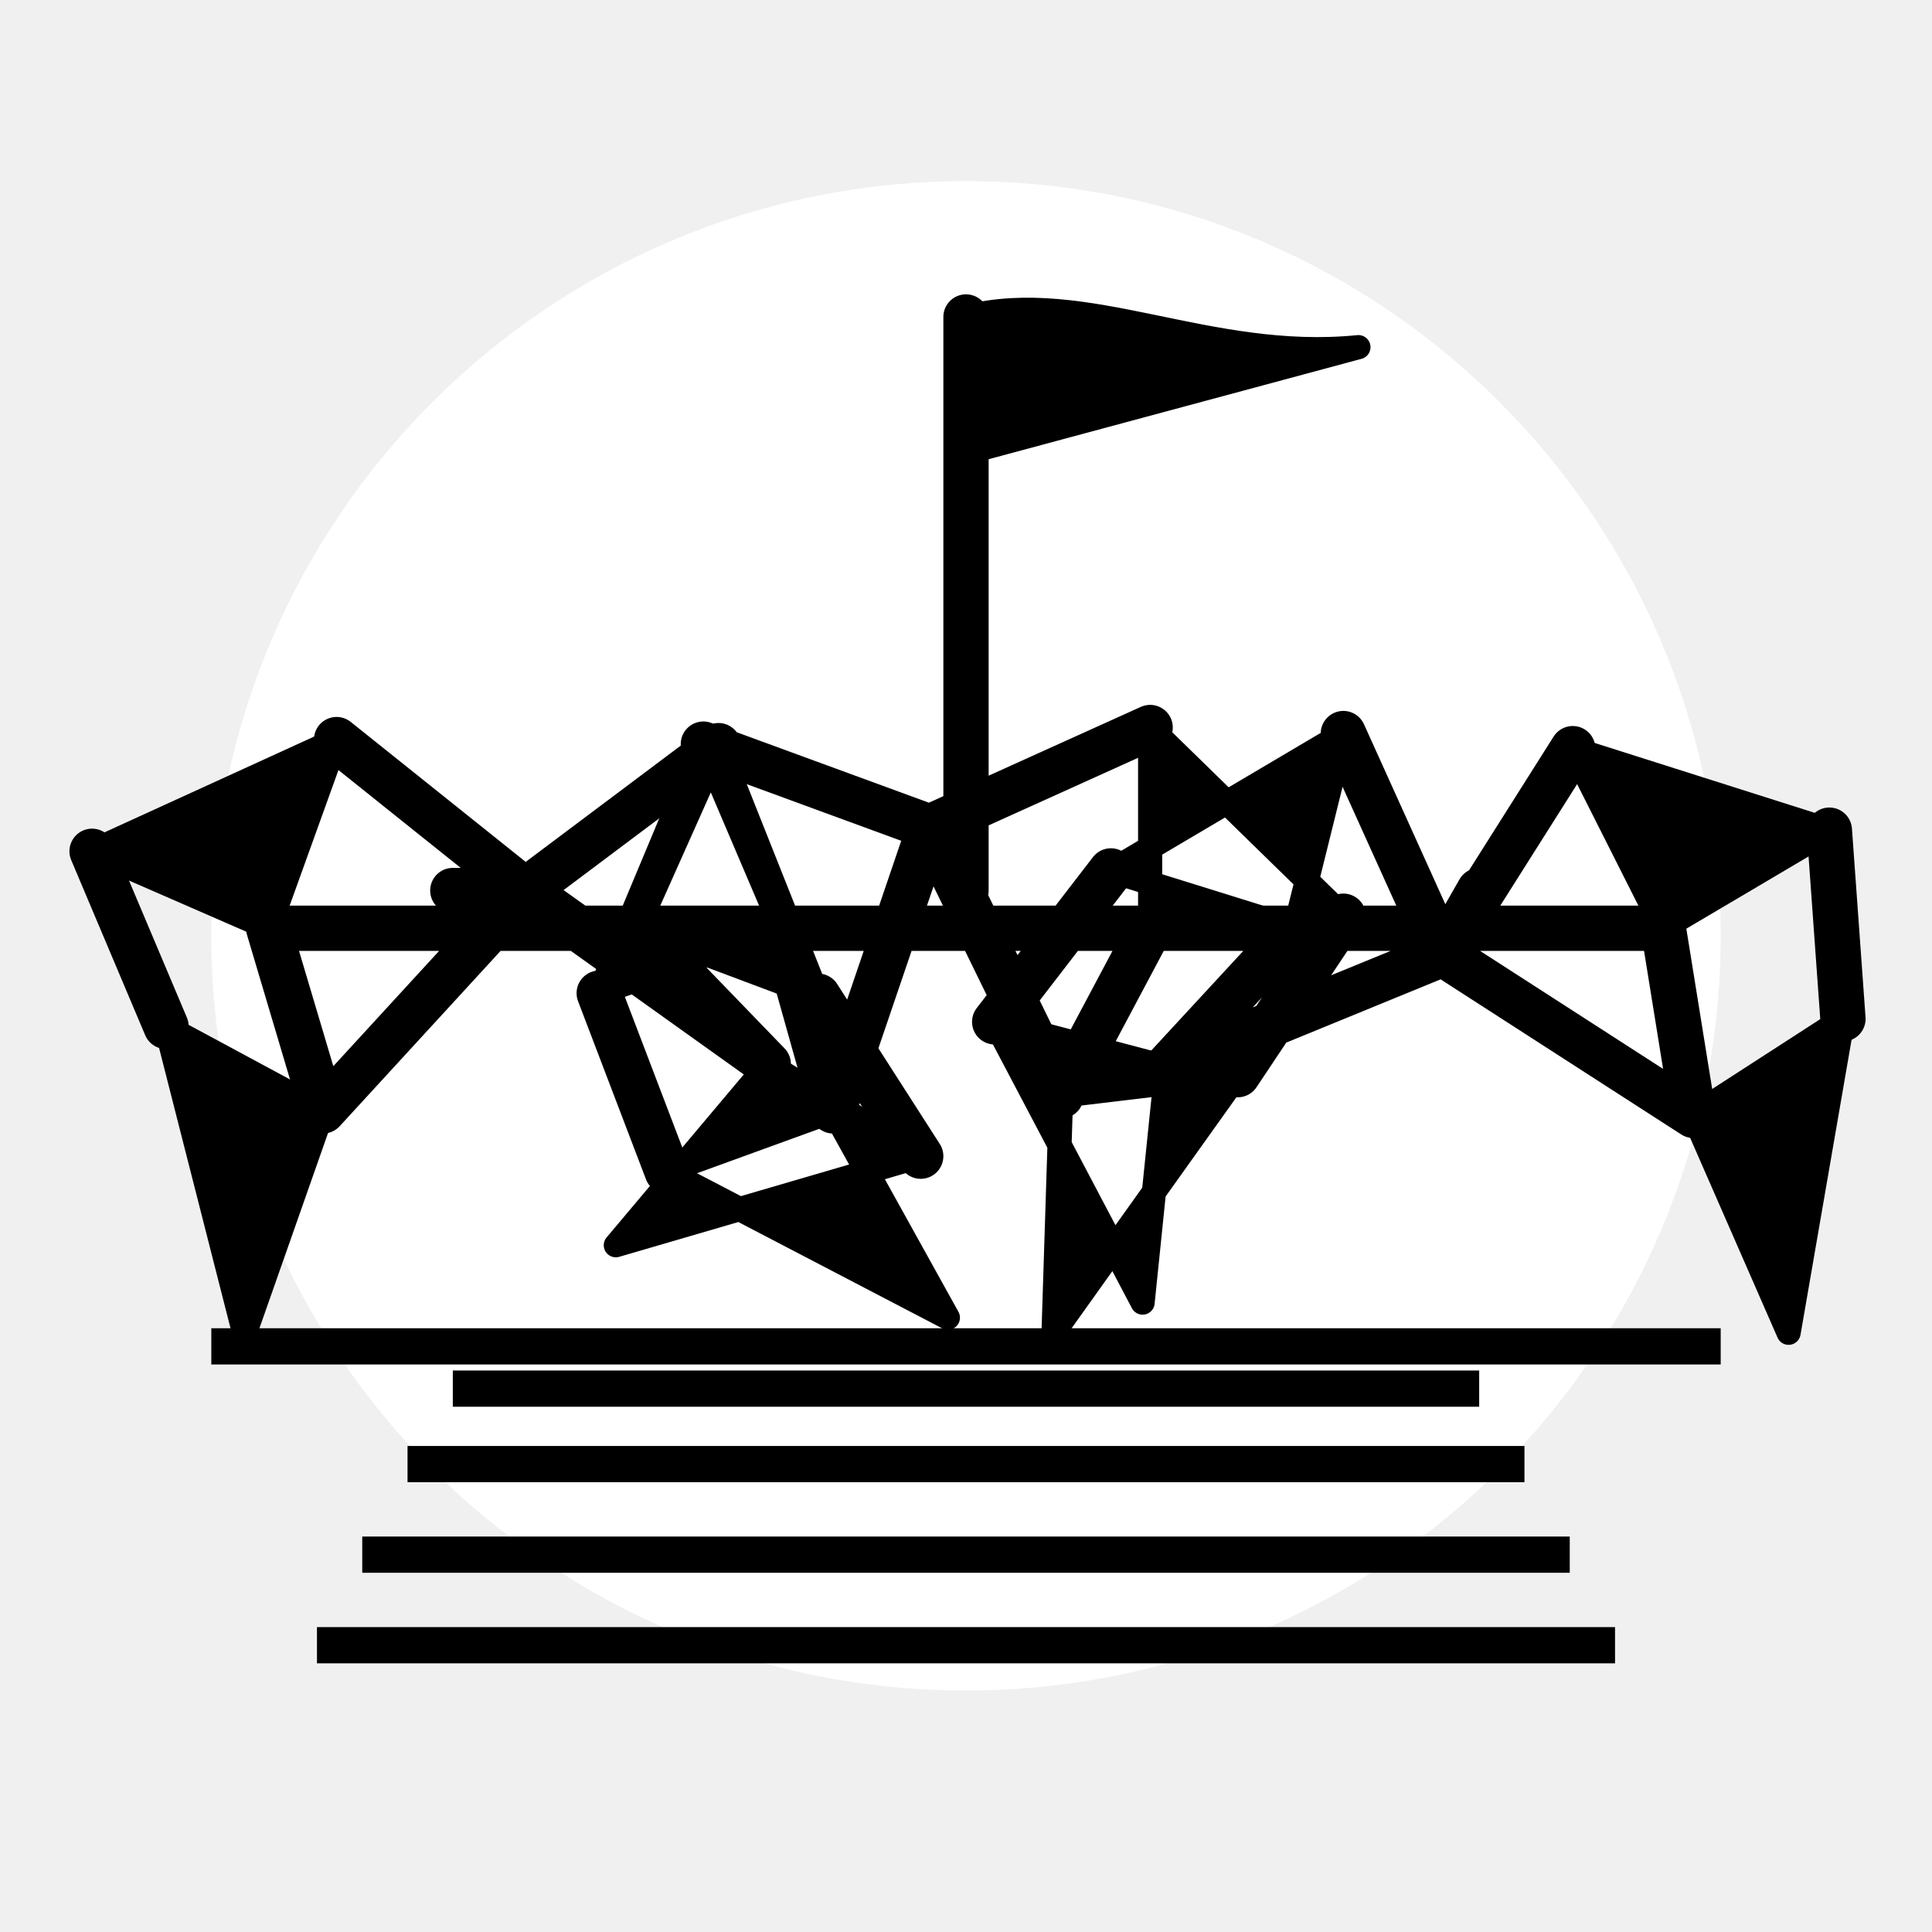
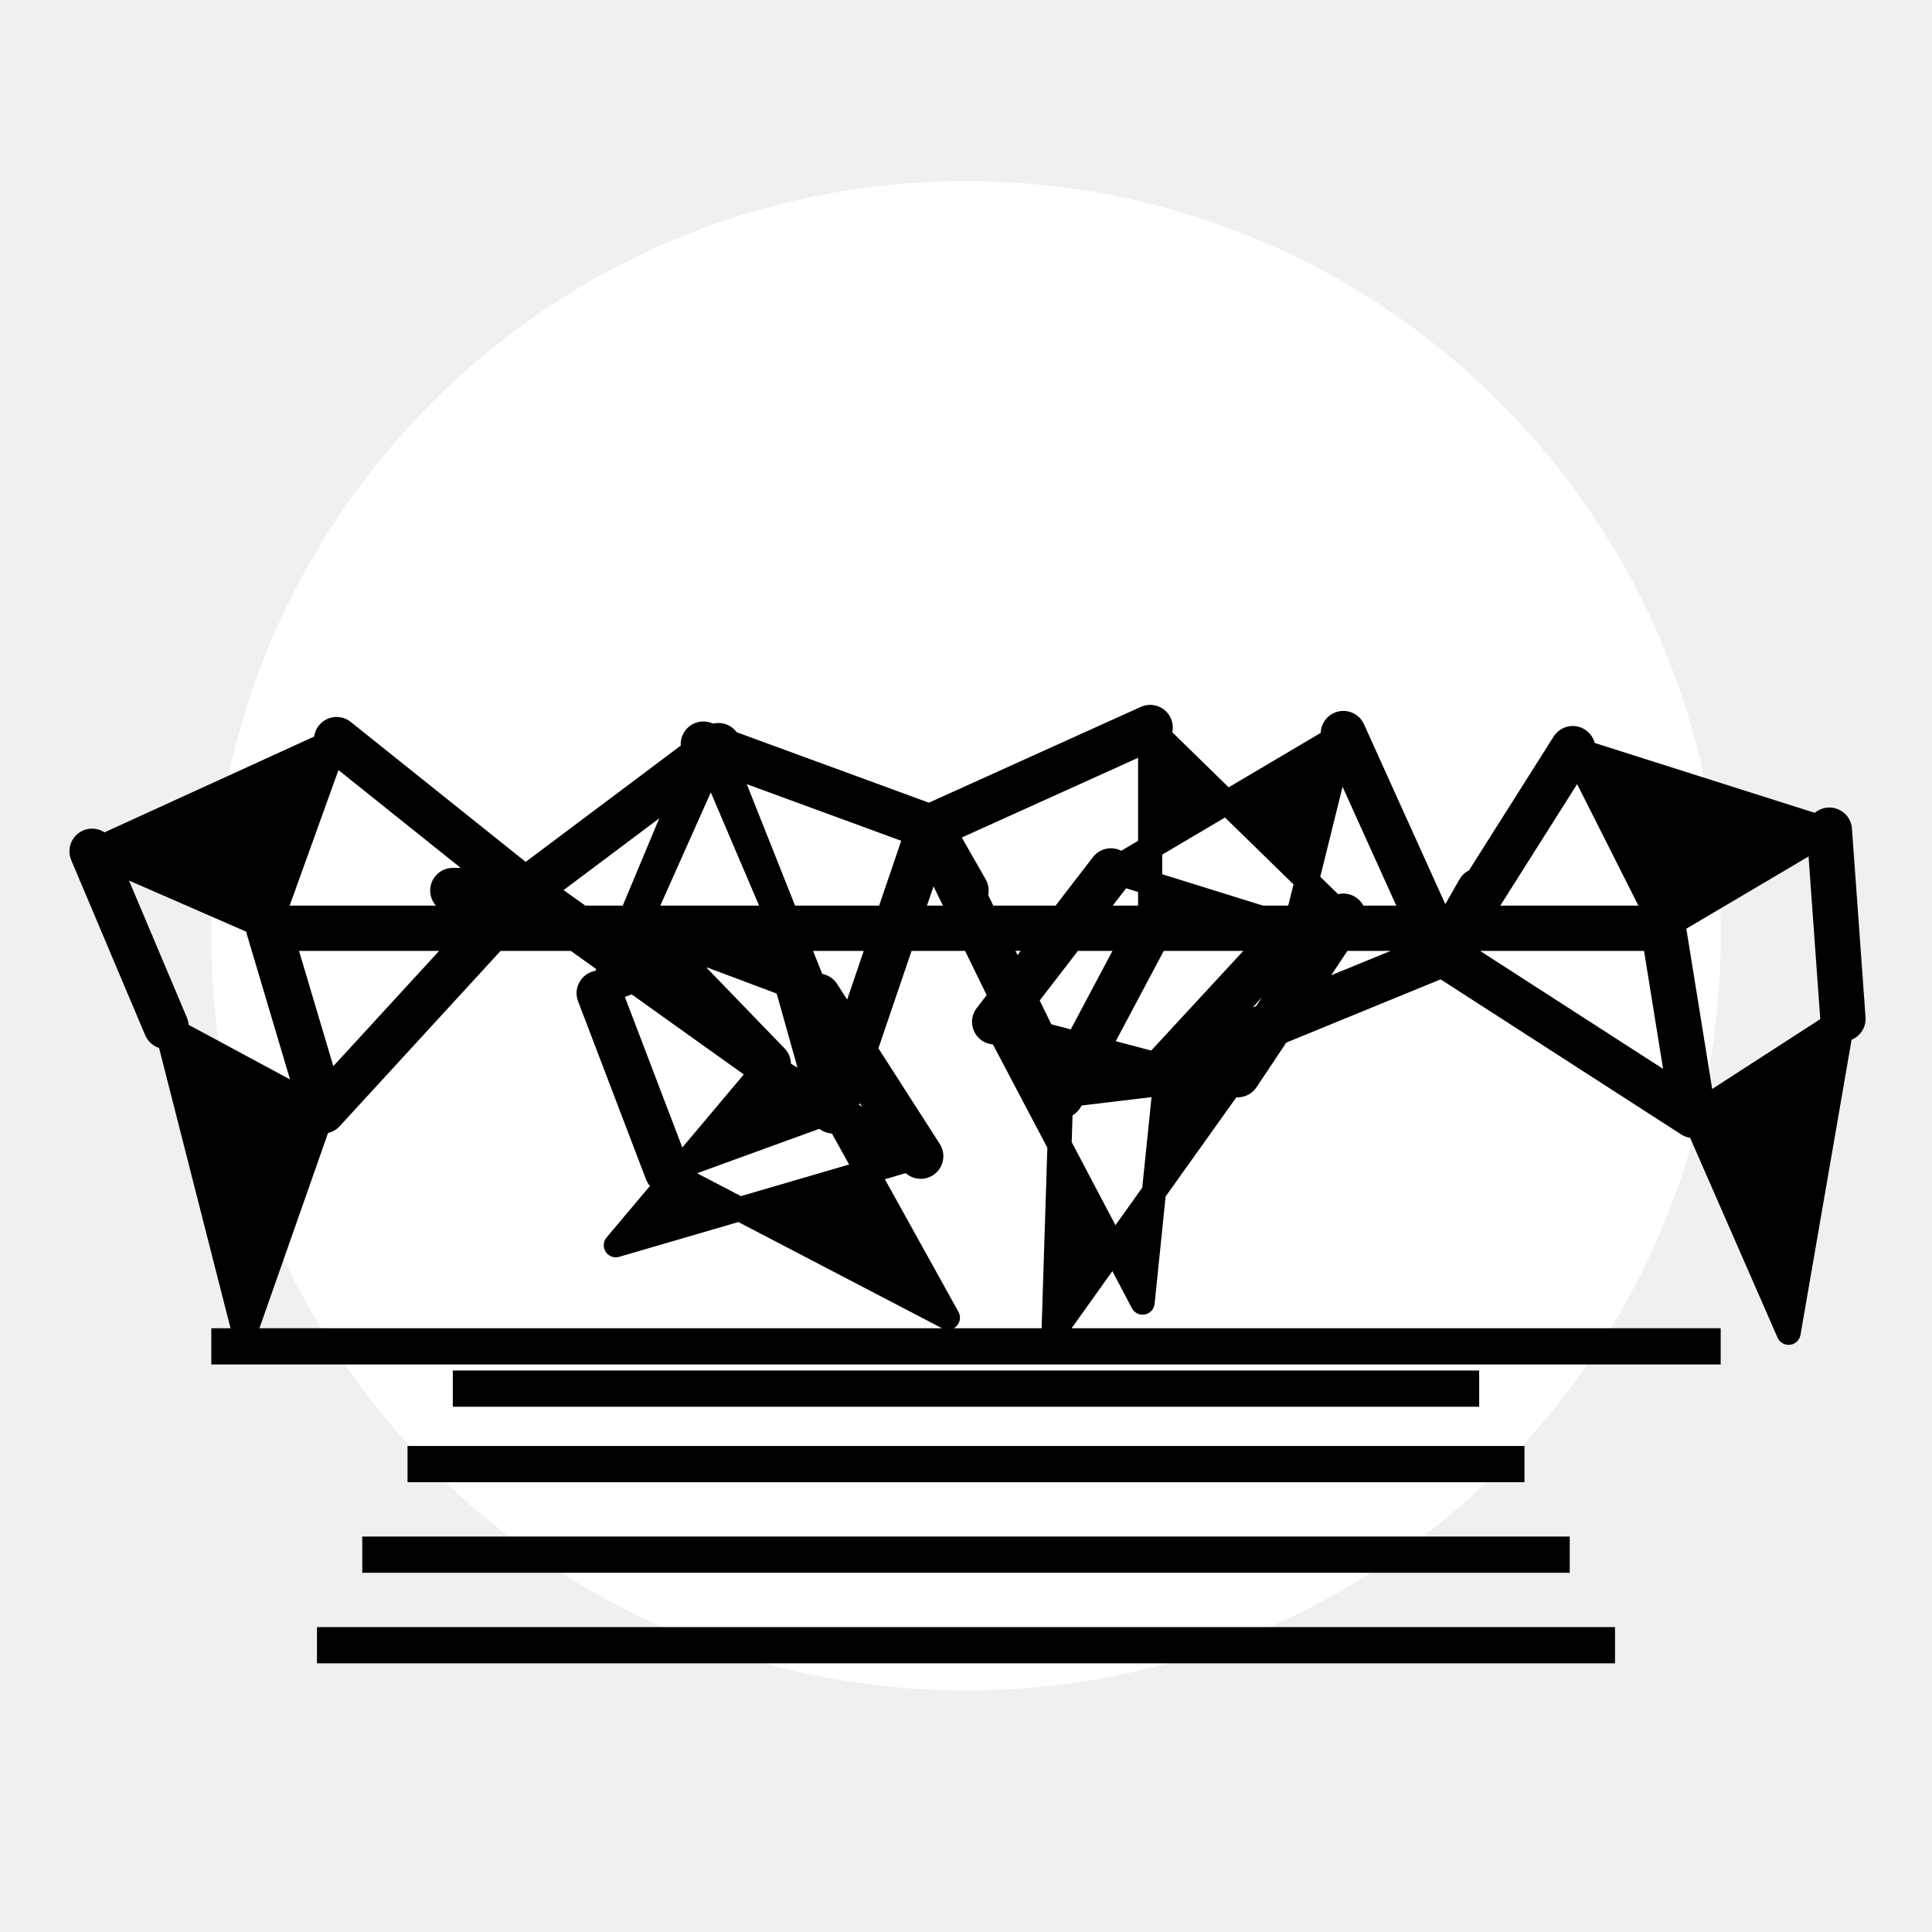
<svg xmlns="http://www.w3.org/2000/svg" viewBox="0 0 128 128" width="128" height="128">
  <circle cx="64" cy="62" r="50" fill="#fff" />
  <path d="M30 92H98M27 97H101M24 103H104M21 109H107" stroke="#000" stroke-width="2.4" />
-   <path d="M30.0 59.0L34.8 59.0M34.8 59.0L22.3 49.0M34.8 59.0L21.4 73.6M17.8 61.5L21.4 73.6M6.1 56.4L11.0 68.0M30.0 59.0L34.8 59.0M34.8 59.0L47.6 49.4M34.8 59.0L50.9 70.5M42.2 61.5L50.9 70.5M54.2 66.0L61.0 76.6M64.0 59.0L61.6 54.8M61.6 54.8L46.6 49.3M61.6 54.8L55.2 73.6M51.8 61.5L55.2 73.6M39.7 65.8L44.2 77.6M64.0 59.0L61.6 54.8M61.6 54.8L76.2 48.2M61.6 54.8L70.3 72.6M76.2 61.5L70.3 72.6M89.0 60.7L82.0 71.2M98.0 59.0L95.6 63.2M95.6 63.2L89.0 48.6M95.6 63.2L77.3 70.7M85.8 61.5L77.3 70.7M73.6 57.7L65.9 67.7M98.0 59.0L95.6 63.2M95.6 63.2L104.2 49.6M95.6 63.2L112.2 73.9M110.2 61.5L112.2 73.9M121.2 55.0L122.1 67.5M17.8 61.5L110.2 61.5M64 59V21" fill="none" stroke="#000" stroke-width="3" stroke-linecap="round" />
-   <path d="M17.8 61.5L22.3 49.0L6.1 56.4ZM21.4 73.6L11.0 68.0L16.2 88.4ZM42.2 61.5L47.6 49.4L54.2 66.0ZM50.9 70.5L61.0 76.6L40.8 82.5ZM51.8 61.5L46.6 49.3L39.7 65.8ZM55.2 73.6L44.2 77.6L62.8 87.3ZM76.2 61.5L76.2 48.2L89.0 60.7ZM70.3 72.6L82.0 71.2L69.8 88.3ZM85.8 61.5L89.0 48.6L73.6 57.7ZM77.3 70.7L65.9 67.7L75.7 86.3ZM110.2 61.5L104.2 49.6L121.2 55.0ZM112.2 73.9L122.1 67.5L118.5 88.3ZM64 21C72 19 80 24 90 23L64 30Z" fill="#000" stroke="#000" stroke-width="1.6" stroke-linejoin="round" />
+   <path d="M30.0 59.0L34.8 59.0M34.8 59.0L22.3 49.0M34.8 59.0L21.4 73.6M17.8 61.5L21.4 73.6M6.1 56.4L11.0 68.0M30.0 59.0L34.8 59.0M34.8 59.0L47.6 49.4M34.8 59.0L50.9 70.5M42.2 61.5L50.9 70.5M54.2 66.0L61.0 76.6M64.0 59.0L61.6 54.8M61.6 54.8L46.6 49.3M61.6 54.8L55.2 73.6M51.8 61.5L55.2 73.6M39.7 65.8L44.2 77.6M64.0 59.0L61.6 54.8M61.6 54.8L76.2 48.2M61.6 54.8L70.3 72.6M76.2 61.5L70.3 72.6M89.0 60.7L82.0 71.2M98.0 59.0L95.6 63.2M95.6 63.2L89.0 48.6M95.6 63.2L77.3 70.7M85.8 61.5L77.3 70.7M73.6 57.7L65.9 67.7M98.0 59.0L95.6 63.2M95.6 63.2L104.2 49.6M95.6 63.2L112.2 73.9M110.2 61.5L112.2 73.9M121.2 55.0L122.1 67.5M17.8 61.5L110.2 61.5" fill="none" stroke="#000" stroke-width="3" stroke-linecap="round" />
+   <path d="M17.8 61.5L22.3 49.0L6.1 56.4ZM21.4 73.6L11.0 68.0L16.2 88.4ZM42.2 61.5L47.6 49.4L54.2 66.0ZM50.9 70.5L61.0 76.6L40.8 82.5ZM51.8 61.5L46.6 49.3L39.7 65.8ZM55.2 73.6L44.2 77.6L62.8 87.3ZM76.2 61.5L76.2 48.2L89.0 60.7ZM70.3 72.6L82.0 71.2L69.8 88.3ZM85.8 61.5L89.0 48.6L73.6 57.7ZM77.3 70.7L65.9 67.7L75.7 86.3ZM110.2 61.5L104.2 49.6L121.2 55.0ZM112.2 73.9L122.1 67.5L118.5 88.3Z" fill="#000" stroke="#000" stroke-width="1.6" stroke-linejoin="round" />
  <path d="M14 89.2H114" stroke="#000" stroke-width="2.4" />
</svg>
